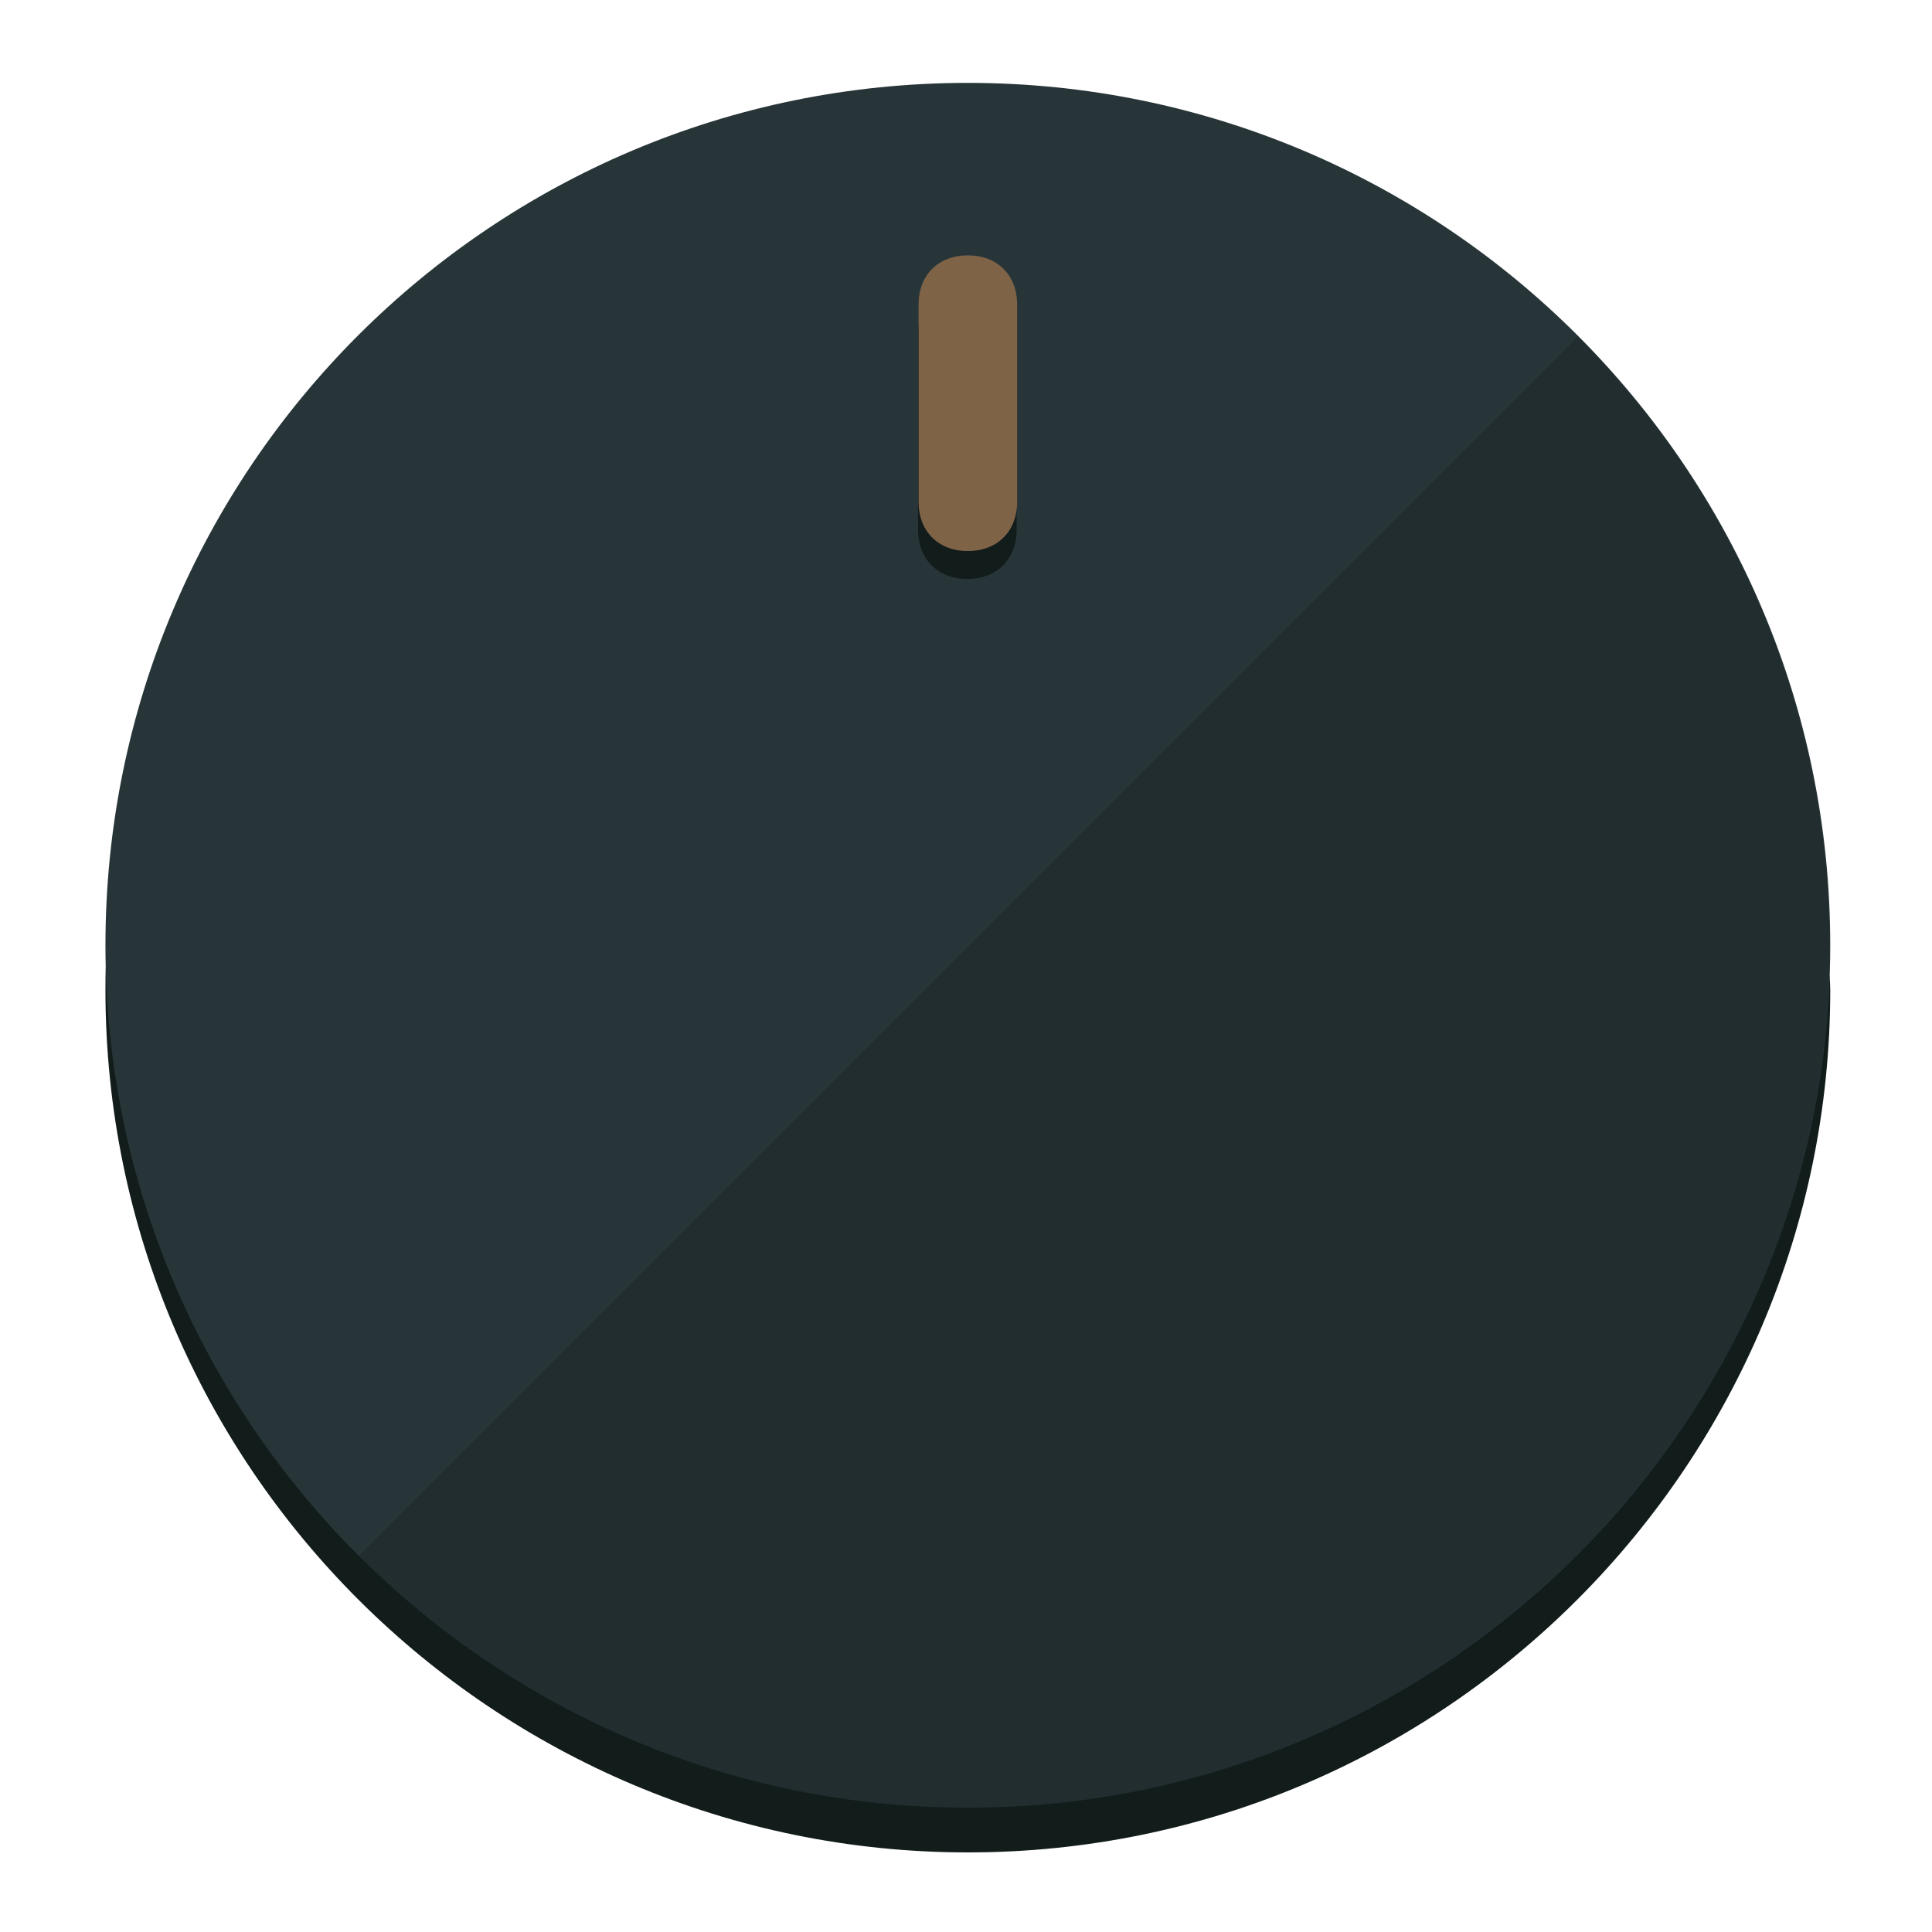
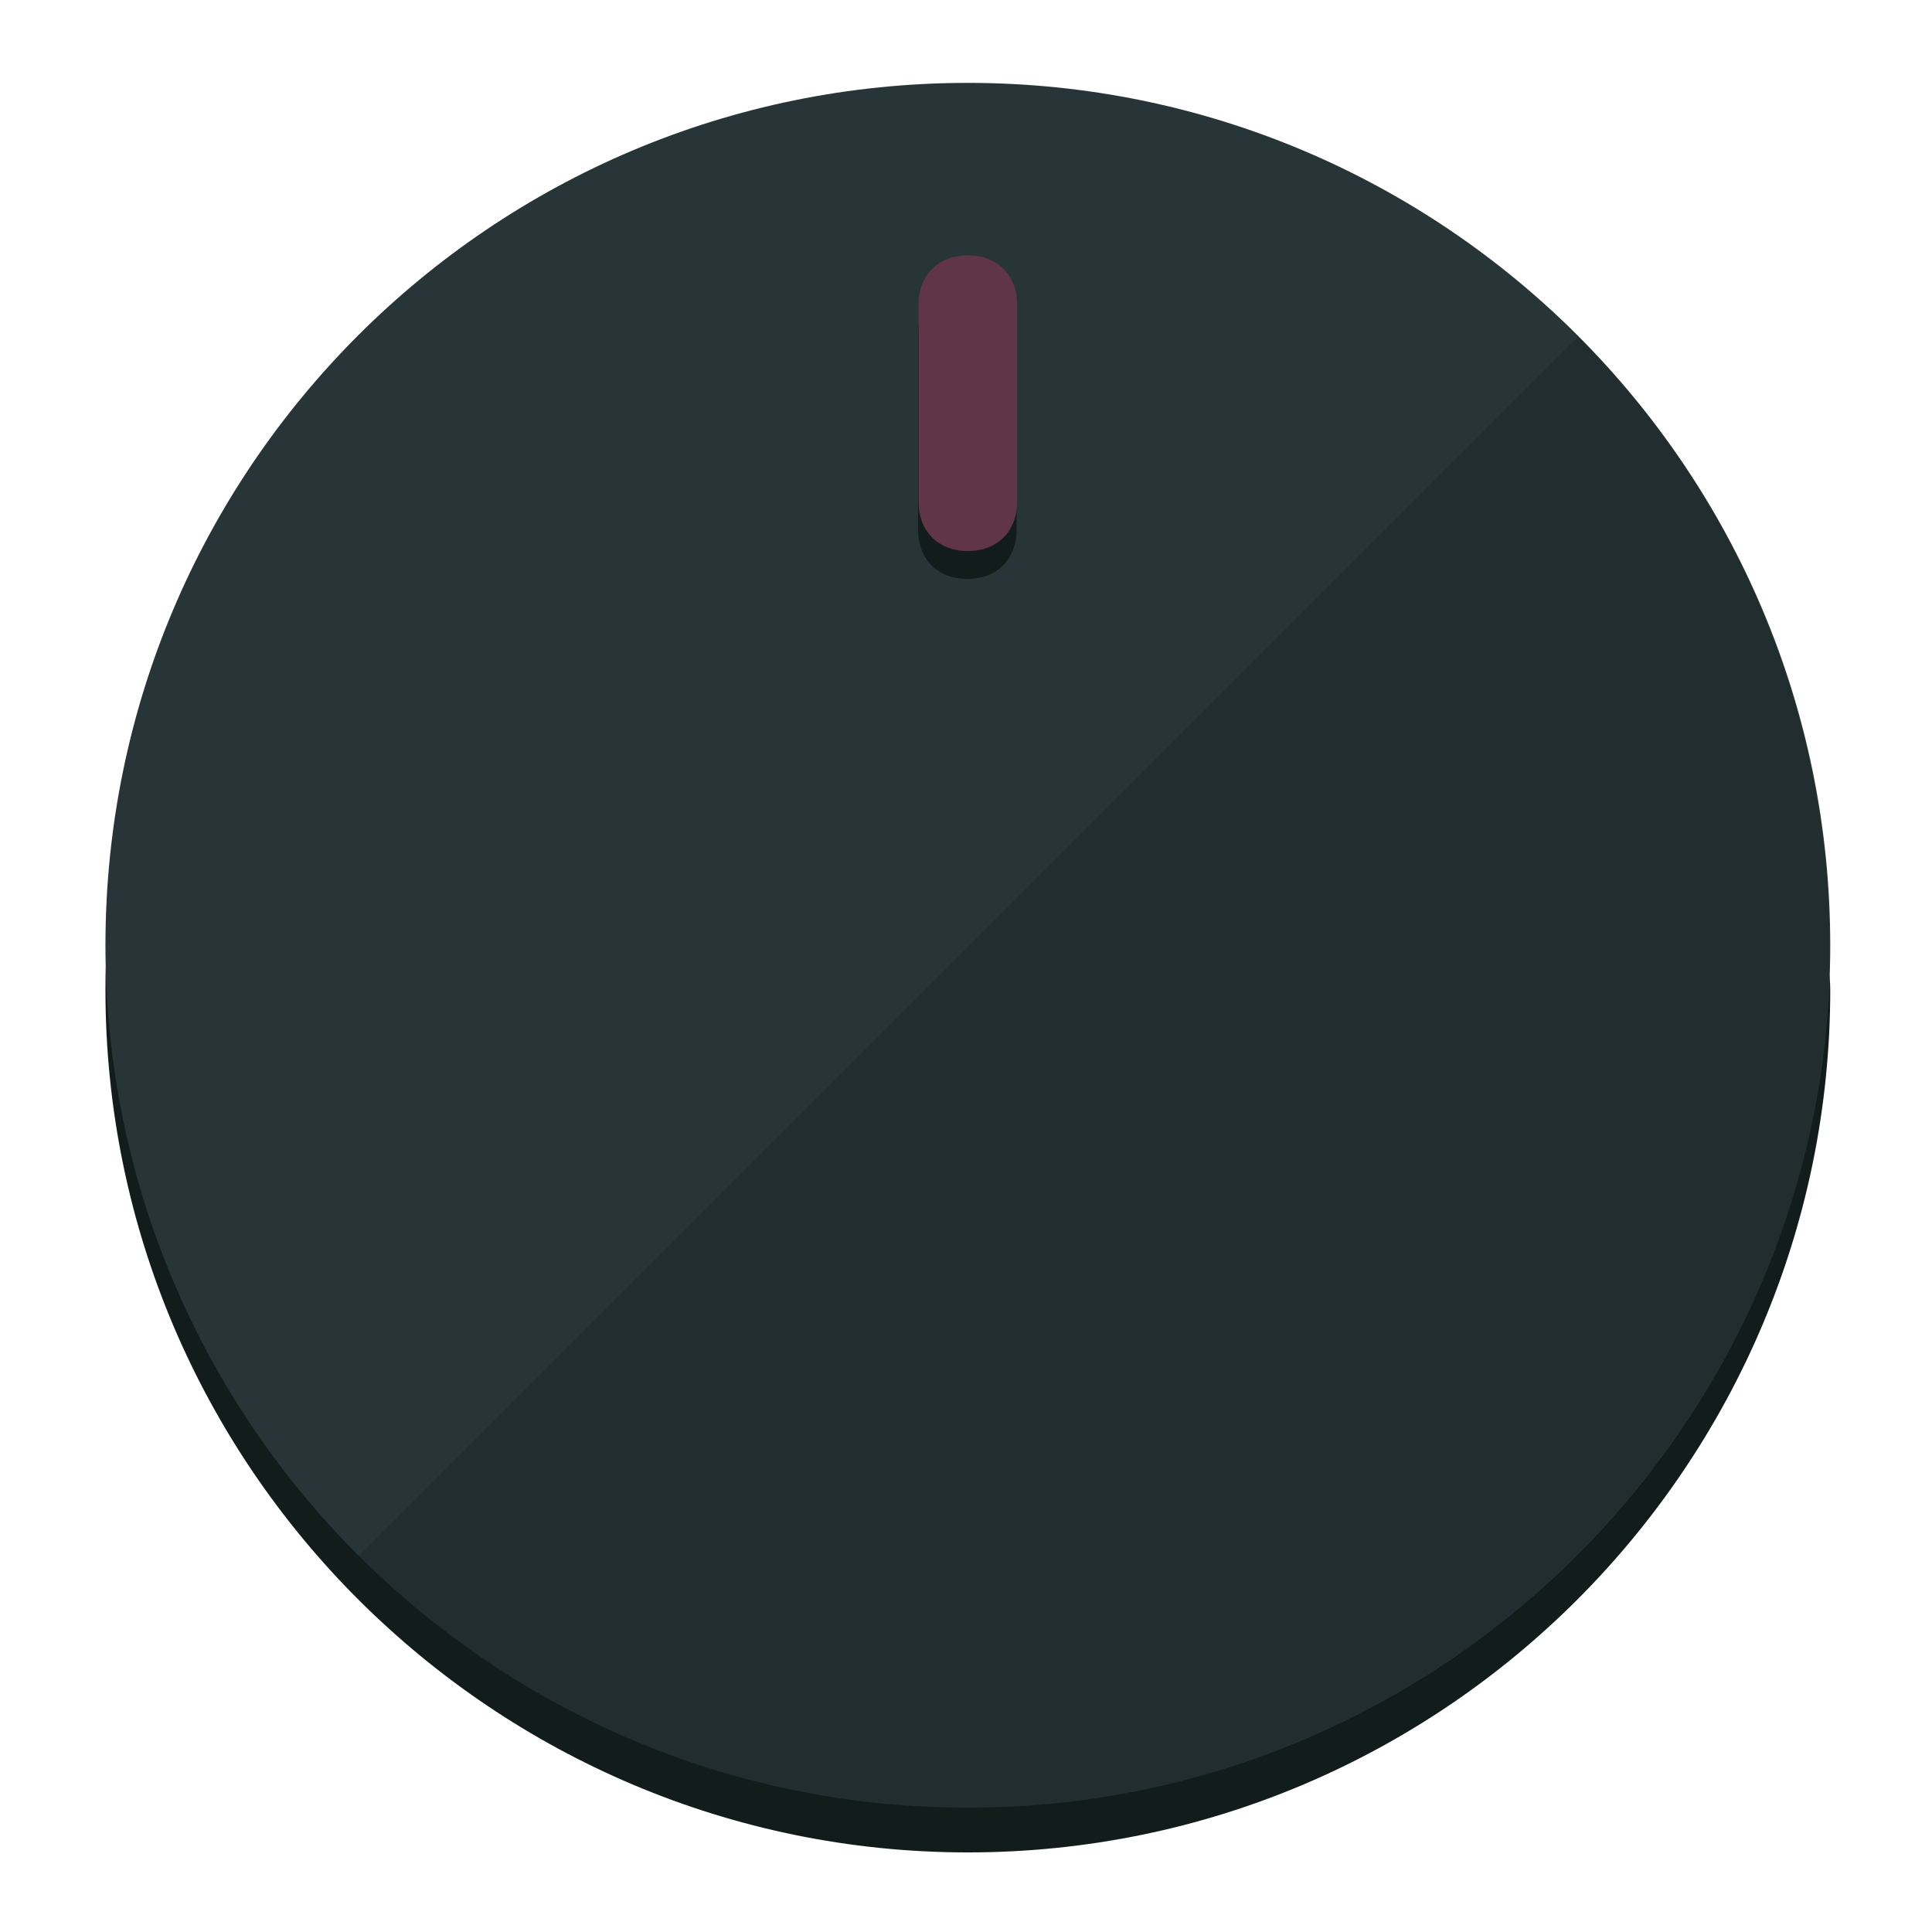
<svg xmlns="http://www.w3.org/2000/svg" height="120px" width="120px" version="1.1" id="Layer_1" viewBox="0 0 496.8 496.8" xml:space="preserve">
  <defs id="defs23" />
  <g id="g3158">
    <path style="display:inline;fill:#121c1b;fill-opacity:1;stroke-width:1.584" d="m 248.875,445.92 c 116.582,0 212.89,-91.238 220.493,-205.286 0,5.069 1.267,8.87 1.267,13.939 0,121.651 -98.842,221.76 -221.76,221.76 -121.651,0 -221.76,-98.842 -221.76,-221.76 0,-5.069 0,-8.87 1.267,-13.939 7.603,114.048 103.91,205.286 220.493,205.286 z" id="path8" />
    <circle style="display:inline;fill:#283538;fill-opacity:1;stroke-width:1.584" cx="248.875" cy="243.071" r="221.76" id="circle12" />
    <path style="display:inline;fill:#000000;fill-opacity:0.154;stroke-width:1.587" d="m 405.744,86.606 c 86.308,86.308 86.308,227.193 0,313.5 -86.308,86.308 -227.193,86.308 -313.5,0" id="path14" />
  </g>
  <g id="g3198">
    <circle style="display:none;fill:#000000;fill-opacity:0;stroke-width:1.584" cx="248.467" cy="243.582" r="221.76" id="circle12-3" />
    <path style="display:inline;fill:#121c1b;fill-opacity:1;stroke-width:1.584" d="m 261.42,136.204 c 0,7.603 -5.069,12.672 -12.672,12.672 v 0 c -7.603,0 -12.672,-5.069 -12.672,-12.672 l -1e-5,-50.688 c 3e-5,-7.603 5.069,-12.672 12.672,-12.672 v 0 c 7.603,-1.4e-5 12.672,5.069 12.672,12.672 z" id="path3789" />
-     <path style="display:inline;fill:#7F6347;stroke-width:1.584" d="m 261.547,129.023 c -10e-6,7.603 -5.069,12.672 -12.672,12.672 v 0 c -7.603,1e-5 -12.672,-5.069 -12.672,-12.672 l 10e-6,-50.688 c -10e-6,-7.603 5.069,-12.672 12.672,-12.672 v 0 c 7.603,-3e-6 12.672,5.069 12.672,12.672 z" id="path915" />
+     <path style="display:inline;fill:#603548;stroke-width:1.584" d="m 261.547,129.023 c -10e-6,7.603 -5.069,12.672 -12.672,12.672 v 0 c -7.603,1e-5 -12.672,-5.069 -12.672,-12.672 l 10e-6,-50.688 c -10e-6,-7.603 5.069,-12.672 12.672,-12.672 v 0 c 7.603,-3e-6 12.672,5.069 12.672,12.672 z" id="path915" />
  </g>
</svg>
